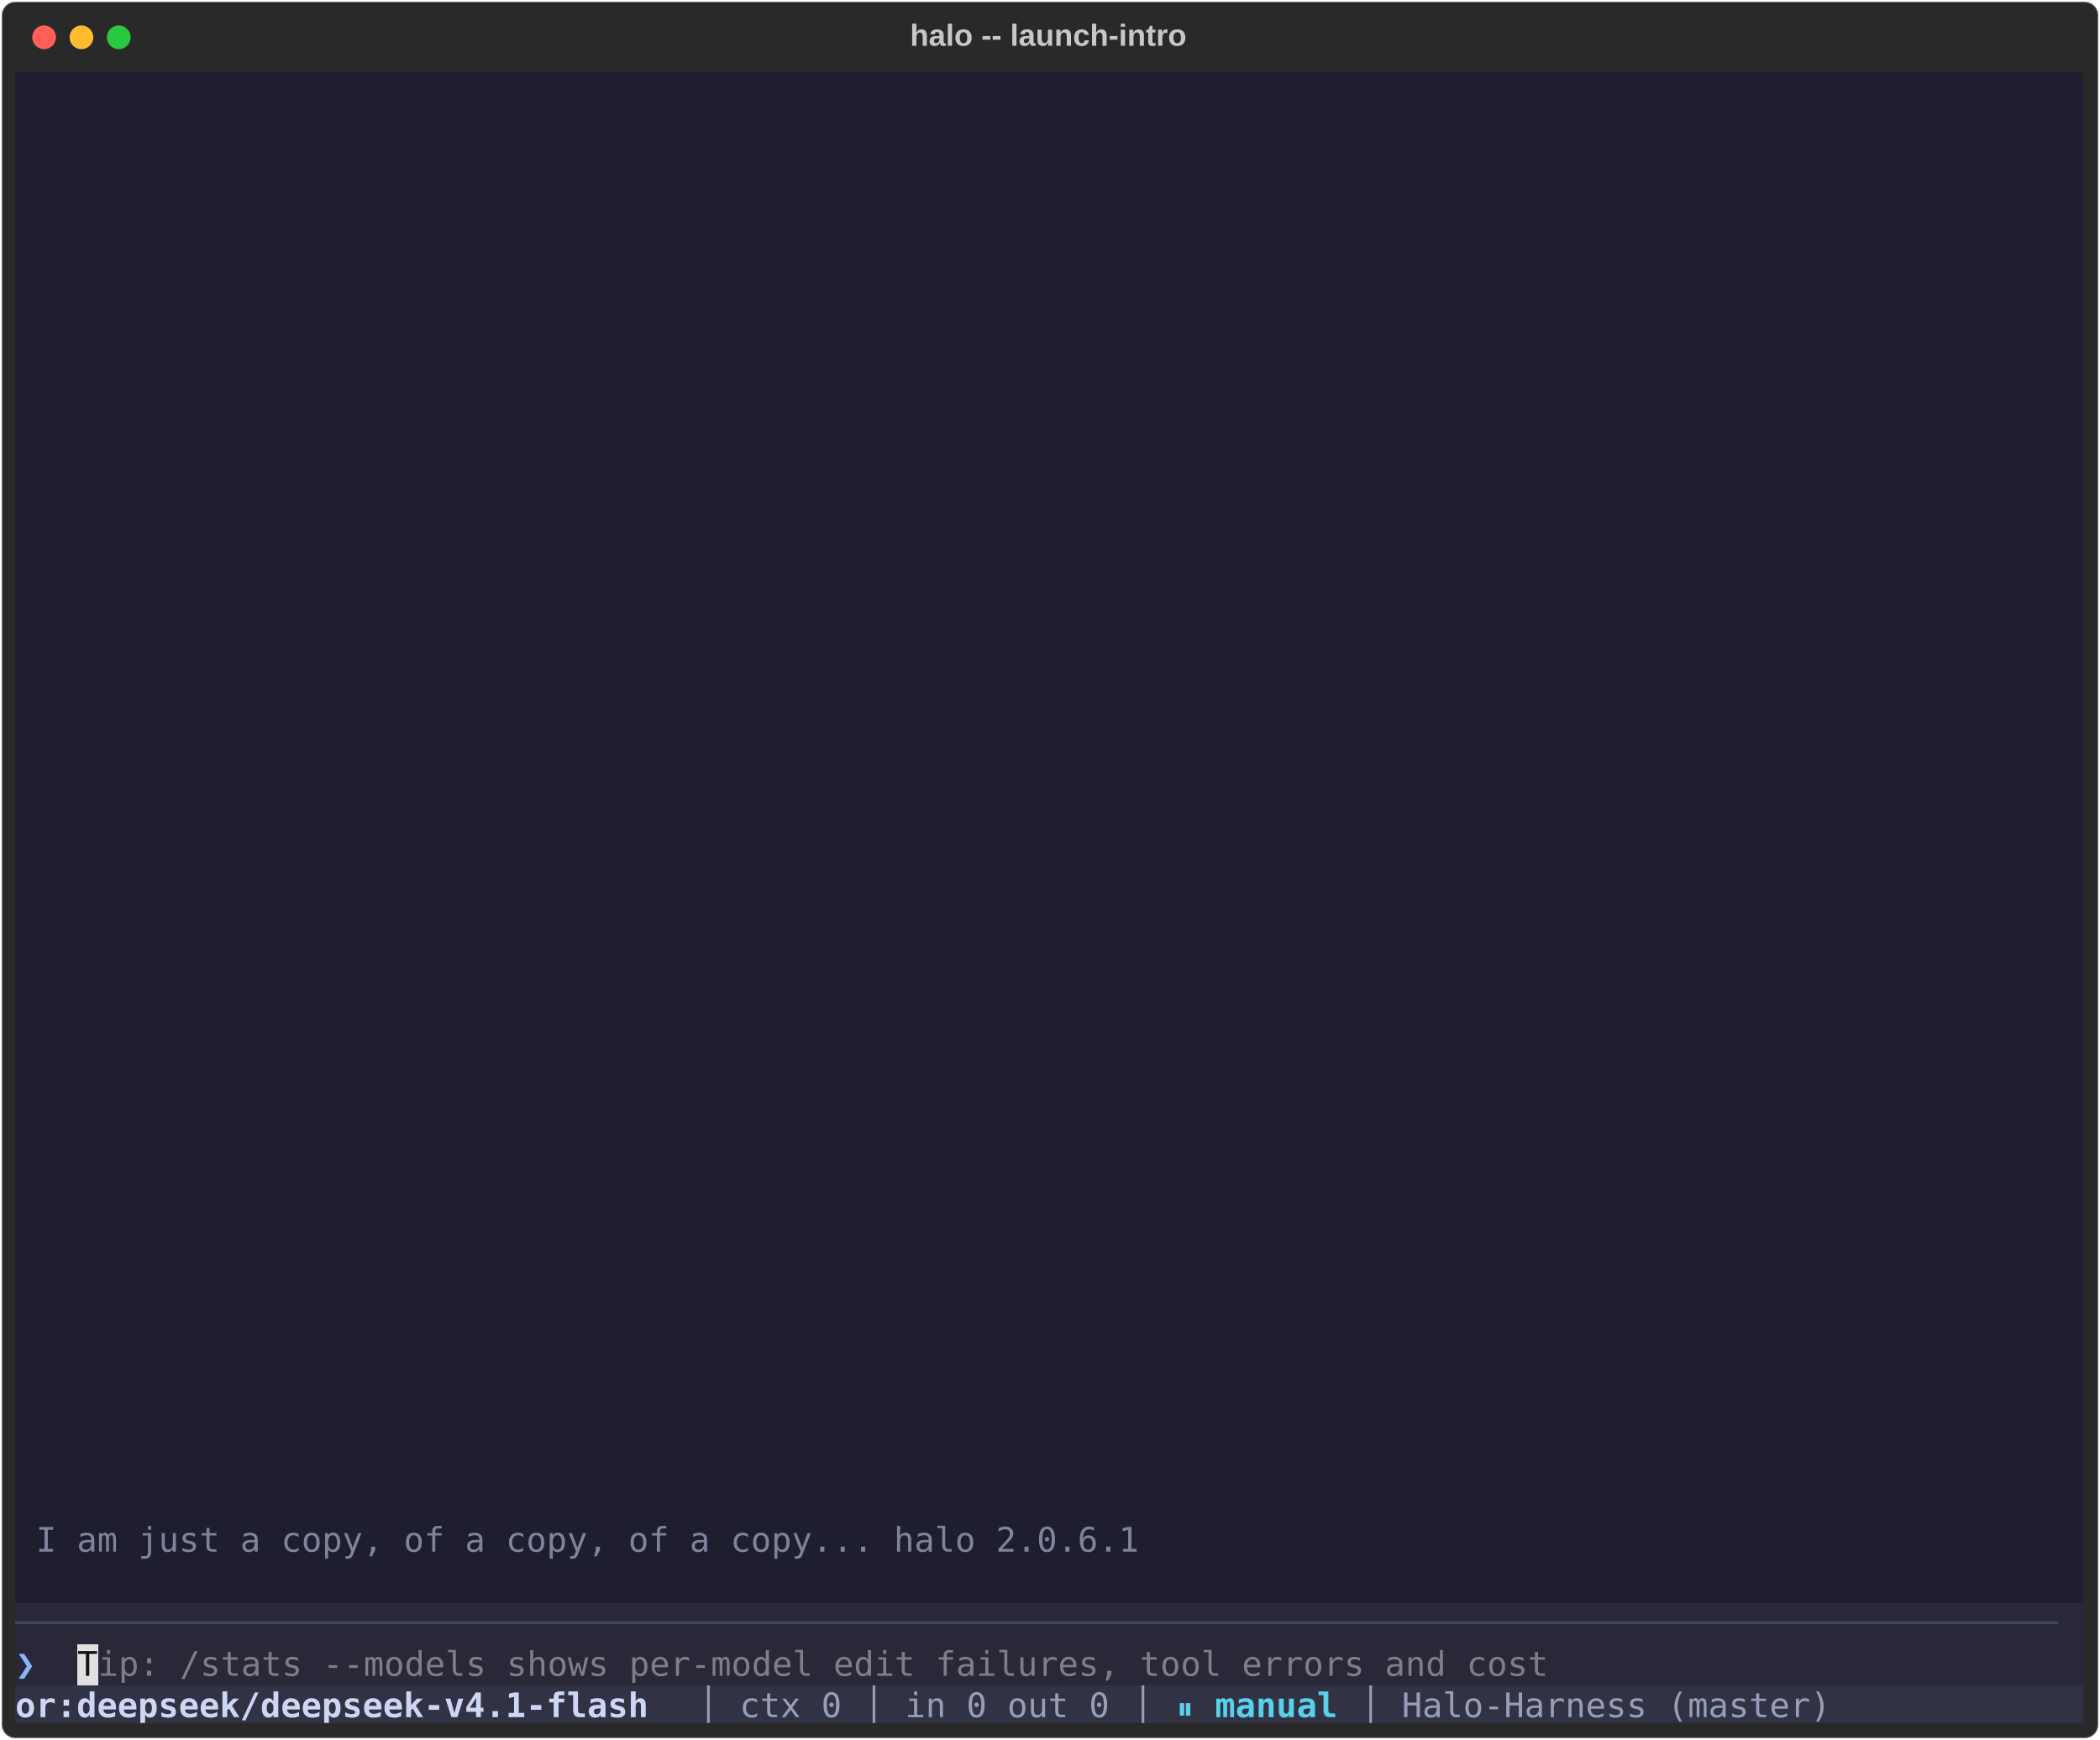
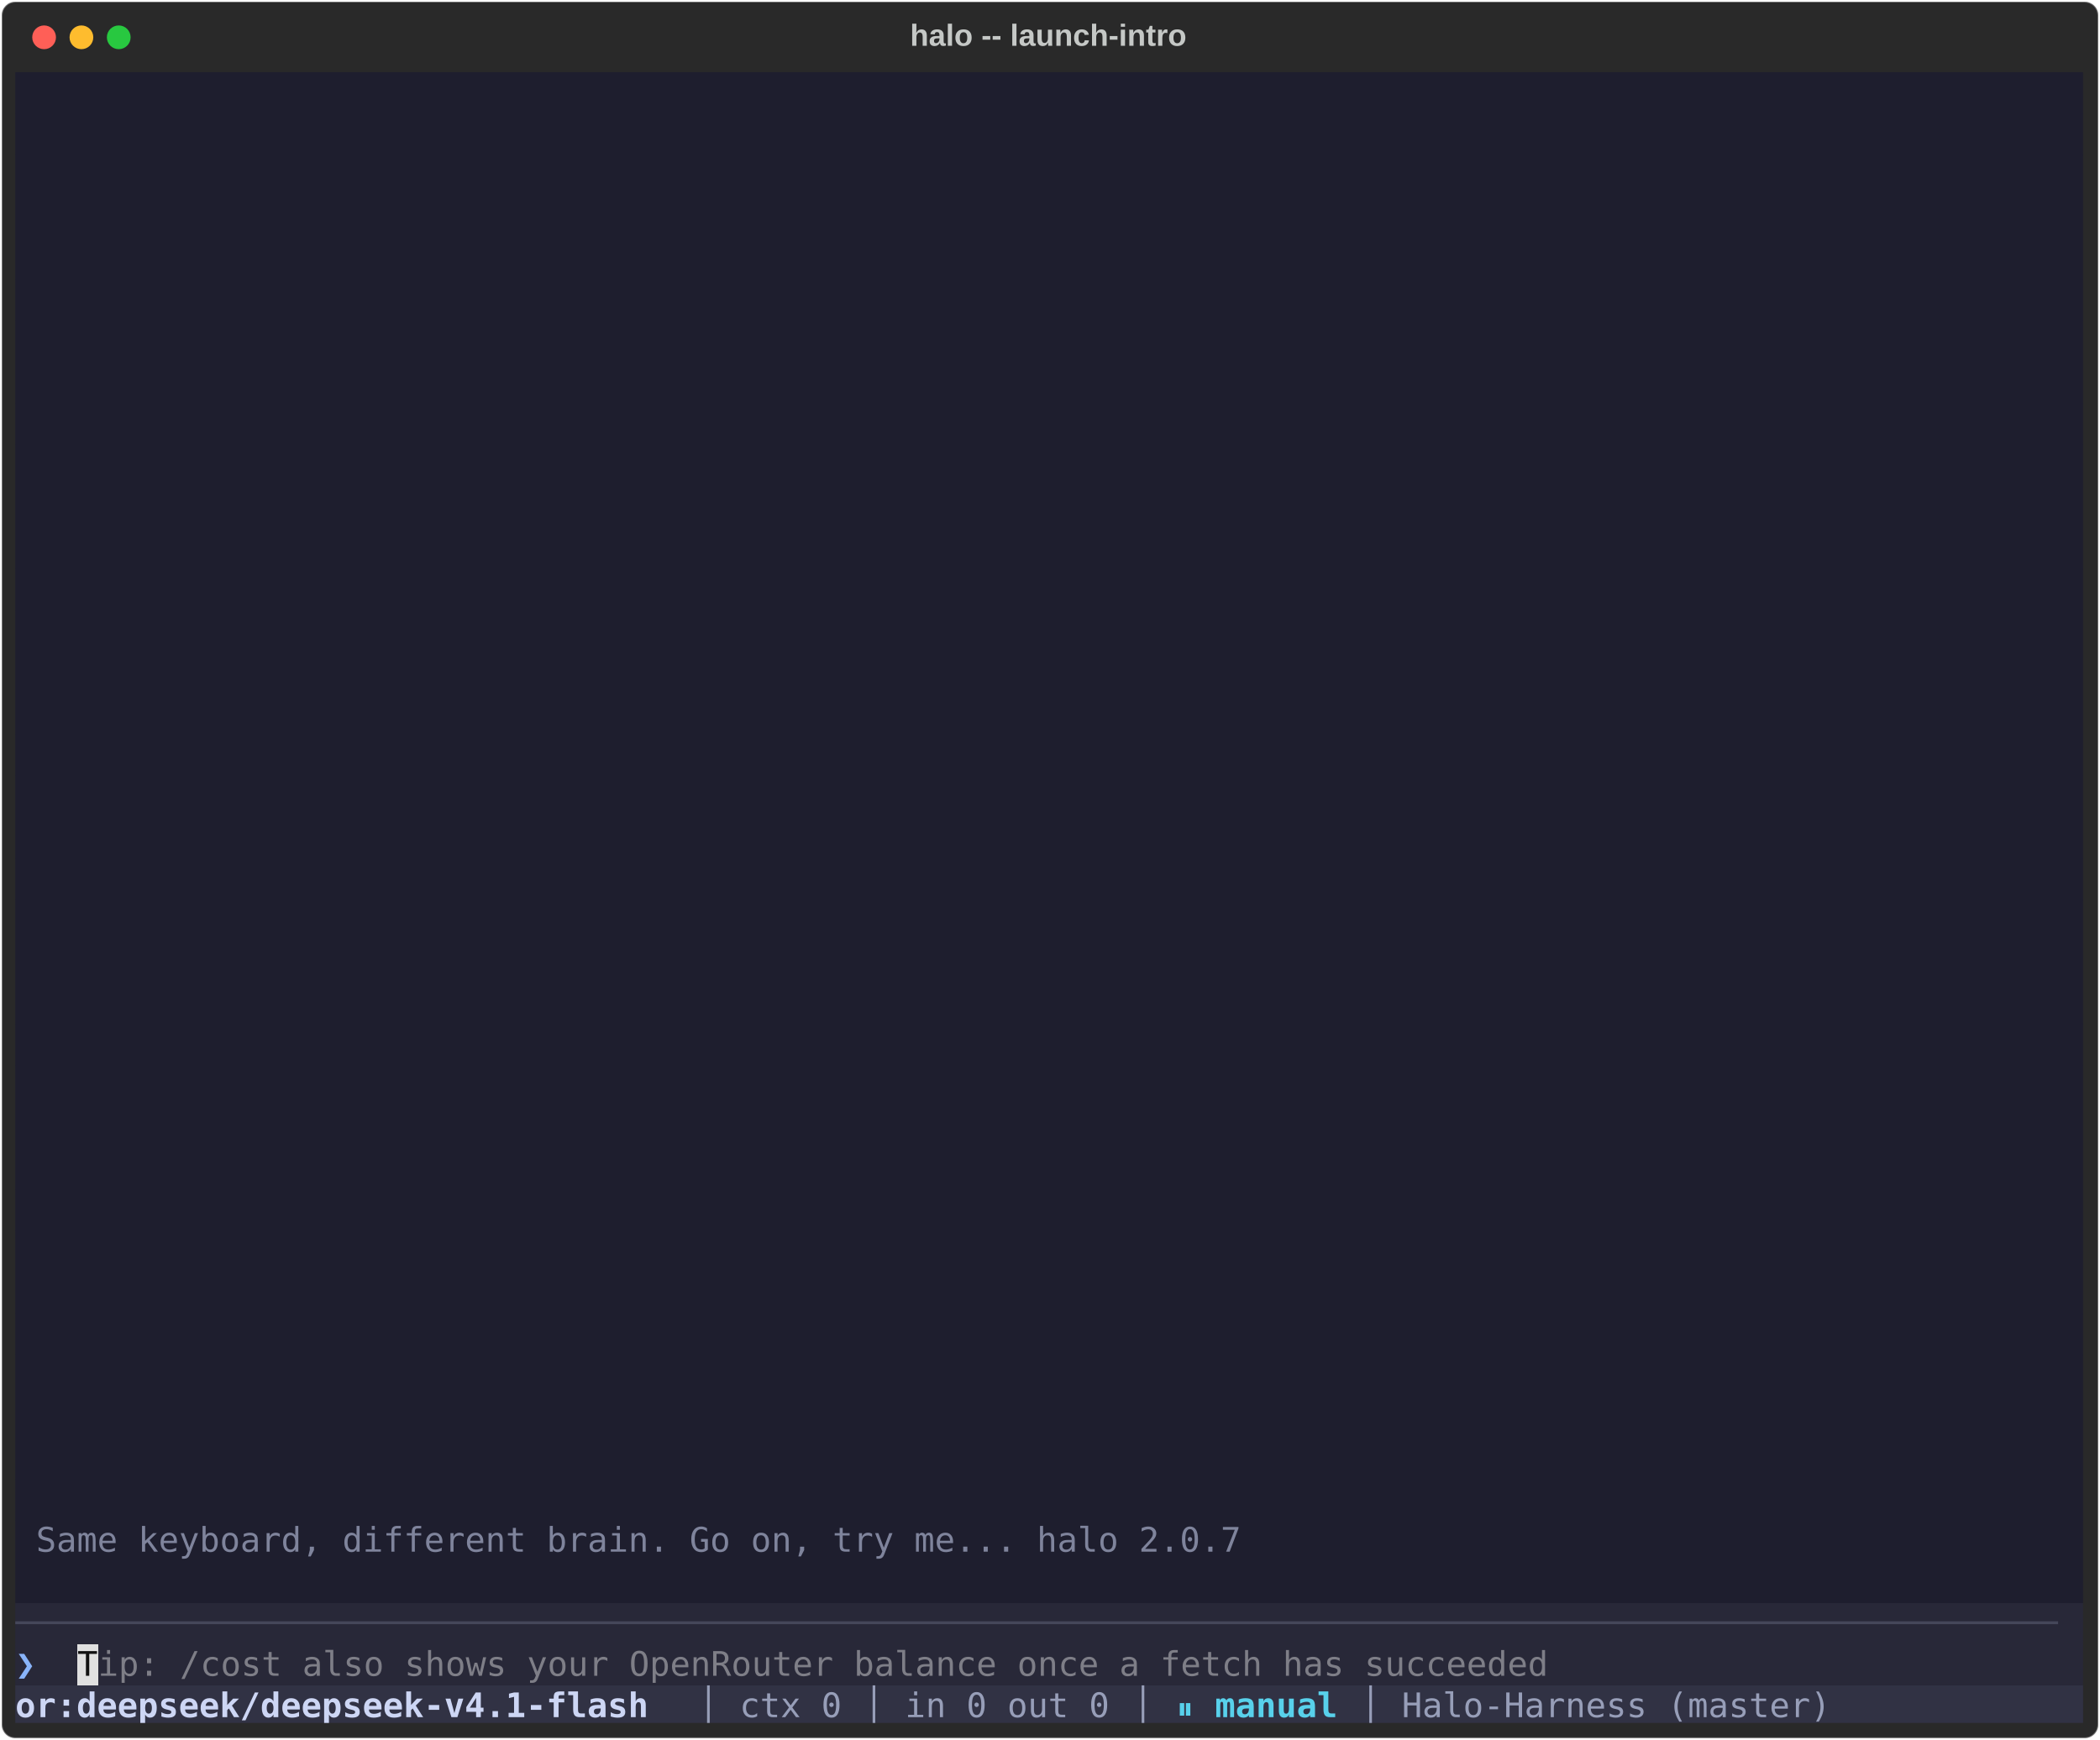
<svg xmlns="http://www.w3.org/2000/svg" class="rich-terminal" viewBox="0 0 1238 1026.0">
  <style>

    @font-face {
        font-family: "Fira Code";
        src: local("FiraCode-Regular"),
                url("https://cdnjs.cloudflare.com/ajax/libs/firacode/6.2.0/woff2/FiraCode-Regular.woff2") format("woff2"),
                url("https://cdnjs.cloudflare.com/ajax/libs/firacode/6.2.0/woff/FiraCode-Regular.woff") format("woff");
        font-style: normal;
        font-weight: 400;
    }
    @font-face {
        font-family: "Fira Code";
        src: local("FiraCode-Bold"),
                url("https://cdnjs.cloudflare.com/ajax/libs/firacode/6.2.0/woff2/FiraCode-Bold.woff2") format("woff2"),
                url("https://cdnjs.cloudflare.com/ajax/libs/firacode/6.2.0/woff/FiraCode-Bold.woff") format("woff");
        font-style: bold;
        font-weight: 700;
    }

-     .terminal-2727842033-matrix {
+     .terminal-3513226079-matrix {
        font-family: Fira Code, monospace;
        font-size: 20px;
        line-height: 24.4px;
        font-variant-east-asian: full-width;
    }

-     .terminal-2727842033-title {
+     .terminal-3513226079-title {
        font-size: 18px;
        font-weight: bold;
        font-family: arial;
    }

-     .terminal-2727842033-r1 { fill: #c5c8c6 }
- .terminal-2727842033-r2 { fill: #7f849c }
- .terminal-2727842033-r3 { fill: #45475a }
- .terminal-2727842033-r4 { fill: #89b4fa;font-weight: bold }
- .terminal-2727842033-r5 { fill: #121212 }
- .terminal-2727842033-r6 { fill: #7e7e87 }
- .terminal-2727842033-r7 { fill: #cdd6f4;font-weight: bold }
- .terminal-2727842033-r8 { fill: #979eb8 }
- .terminal-2727842033-r9 { fill: #58d1eb;font-weight: bold }
+     .terminal-3513226079-r1 { fill: #c5c8c6 }
+ .terminal-3513226079-r2 { fill: #7f849c }
+ .terminal-3513226079-r3 { fill: #45475a }
+ .terminal-3513226079-r4 { fill: #89b4fa;font-weight: bold }
+ .terminal-3513226079-r5 { fill: #121212 }
+ .terminal-3513226079-r6 { fill: #7e7e87 }
+ .terminal-3513226079-r7 { fill: #cdd6f4;font-weight: bold }
+ .terminal-3513226079-r8 { fill: #979eb8 }
+ .terminal-3513226079-r9 { fill: #58d1eb;font-weight: bold }
    </style>
  <defs>
-     <clipPath id="terminal-2727842033-clip-terminal">
+     <clipPath id="terminal-3513226079-clip-terminal">
      <rect x="0" y="0" width="1219.0" height="975.0" />
    </clipPath>
-     <clipPath id="terminal-2727842033-line-0">
+     <clipPath id="terminal-3513226079-line-0">
      <rect x="0" y="1.5" width="1220" height="24.65" />
    </clipPath>
-     <clipPath id="terminal-2727842033-line-1">
+     <clipPath id="terminal-3513226079-line-1">
      <rect x="0" y="25.9" width="1220" height="24.65" />
    </clipPath>
-     <clipPath id="terminal-2727842033-line-2">
+     <clipPath id="terminal-3513226079-line-2">
      <rect x="0" y="50.3" width="1220" height="24.65" />
    </clipPath>
-     <clipPath id="terminal-2727842033-line-3">
+     <clipPath id="terminal-3513226079-line-3">
      <rect x="0" y="74.7" width="1220" height="24.65" />
    </clipPath>
-     <clipPath id="terminal-2727842033-line-4">
+     <clipPath id="terminal-3513226079-line-4">
      <rect x="0" y="99.1" width="1220" height="24.65" />
    </clipPath>
-     <clipPath id="terminal-2727842033-line-5">
+     <clipPath id="terminal-3513226079-line-5">
      <rect x="0" y="123.5" width="1220" height="24.65" />
    </clipPath>
-     <clipPath id="terminal-2727842033-line-6">
+     <clipPath id="terminal-3513226079-line-6">
      <rect x="0" y="147.9" width="1220" height="24.65" />
    </clipPath>
-     <clipPath id="terminal-2727842033-line-7">
+     <clipPath id="terminal-3513226079-line-7">
      <rect x="0" y="172.3" width="1220" height="24.65" />
    </clipPath>
-     <clipPath id="terminal-2727842033-line-8">
+     <clipPath id="terminal-3513226079-line-8">
      <rect x="0" y="196.7" width="1220" height="24.65" />
    </clipPath>
-     <clipPath id="terminal-2727842033-line-9">
+     <clipPath id="terminal-3513226079-line-9">
      <rect x="0" y="221.1" width="1220" height="24.65" />
    </clipPath>
-     <clipPath id="terminal-2727842033-line-10">
+     <clipPath id="terminal-3513226079-line-10">
      <rect x="0" y="245.5" width="1220" height="24.65" />
    </clipPath>
-     <clipPath id="terminal-2727842033-line-11">
+     <clipPath id="terminal-3513226079-line-11">
      <rect x="0" y="269.9" width="1220" height="24.65" />
    </clipPath>
-     <clipPath id="terminal-2727842033-line-12">
+     <clipPath id="terminal-3513226079-line-12">
      <rect x="0" y="294.3" width="1220" height="24.65" />
    </clipPath>
-     <clipPath id="terminal-2727842033-line-13">
+     <clipPath id="terminal-3513226079-line-13">
      <rect x="0" y="318.7" width="1220" height="24.65" />
    </clipPath>
-     <clipPath id="terminal-2727842033-line-14">
+     <clipPath id="terminal-3513226079-line-14">
      <rect x="0" y="343.1" width="1220" height="24.65" />
    </clipPath>
-     <clipPath id="terminal-2727842033-line-15">
+     <clipPath id="terminal-3513226079-line-15">
      <rect x="0" y="367.5" width="1220" height="24.65" />
    </clipPath>
-     <clipPath id="terminal-2727842033-line-16">
+     <clipPath id="terminal-3513226079-line-16">
      <rect x="0" y="391.9" width="1220" height="24.65" />
    </clipPath>
-     <clipPath id="terminal-2727842033-line-17">
+     <clipPath id="terminal-3513226079-line-17">
      <rect x="0" y="416.3" width="1220" height="24.65" />
    </clipPath>
-     <clipPath id="terminal-2727842033-line-18">
+     <clipPath id="terminal-3513226079-line-18">
      <rect x="0" y="440.7" width="1220" height="24.65" />
    </clipPath>
-     <clipPath id="terminal-2727842033-line-19">
+     <clipPath id="terminal-3513226079-line-19">
      <rect x="0" y="465.1" width="1220" height="24.65" />
    </clipPath>
-     <clipPath id="terminal-2727842033-line-20">
+     <clipPath id="terminal-3513226079-line-20">
      <rect x="0" y="489.5" width="1220" height="24.65" />
    </clipPath>
-     <clipPath id="terminal-2727842033-line-21">
+     <clipPath id="terminal-3513226079-line-21">
      <rect x="0" y="513.9" width="1220" height="24.65" />
    </clipPath>
-     <clipPath id="terminal-2727842033-line-22">
+     <clipPath id="terminal-3513226079-line-22">
      <rect x="0" y="538.3" width="1220" height="24.65" />
    </clipPath>
-     <clipPath id="terminal-2727842033-line-23">
+     <clipPath id="terminal-3513226079-line-23">
      <rect x="0" y="562.7" width="1220" height="24.65" />
    </clipPath>
-     <clipPath id="terminal-2727842033-line-24">
+     <clipPath id="terminal-3513226079-line-24">
      <rect x="0" y="587.1" width="1220" height="24.65" />
    </clipPath>
-     <clipPath id="terminal-2727842033-line-25">
+     <clipPath id="terminal-3513226079-line-25">
      <rect x="0" y="611.5" width="1220" height="24.65" />
    </clipPath>
-     <clipPath id="terminal-2727842033-line-26">
+     <clipPath id="terminal-3513226079-line-26">
      <rect x="0" y="635.9" width="1220" height="24.65" />
    </clipPath>
-     <clipPath id="terminal-2727842033-line-27">
+     <clipPath id="terminal-3513226079-line-27">
      <rect x="0" y="660.3" width="1220" height="24.65" />
    </clipPath>
-     <clipPath id="terminal-2727842033-line-28">
+     <clipPath id="terminal-3513226079-line-28">
      <rect x="0" y="684.7" width="1220" height="24.65" />
    </clipPath>
-     <clipPath id="terminal-2727842033-line-29">
+     <clipPath id="terminal-3513226079-line-29">
      <rect x="0" y="709.1" width="1220" height="24.65" />
    </clipPath>
-     <clipPath id="terminal-2727842033-line-30">
+     <clipPath id="terminal-3513226079-line-30">
      <rect x="0" y="733.5" width="1220" height="24.65" />
    </clipPath>
-     <clipPath id="terminal-2727842033-line-31">
+     <clipPath id="terminal-3513226079-line-31">
      <rect x="0" y="757.9" width="1220" height="24.65" />
    </clipPath>
-     <clipPath id="terminal-2727842033-line-32">
+     <clipPath id="terminal-3513226079-line-32">
      <rect x="0" y="782.3" width="1220" height="24.65" />
    </clipPath>
-     <clipPath id="terminal-2727842033-line-33">
+     <clipPath id="terminal-3513226079-line-33">
      <rect x="0" y="806.7" width="1220" height="24.65" />
    </clipPath>
-     <clipPath id="terminal-2727842033-line-34">
+     <clipPath id="terminal-3513226079-line-34">
      <rect x="0" y="831.1" width="1220" height="24.65" />
    </clipPath>
-     <clipPath id="terminal-2727842033-line-35">
+     <clipPath id="terminal-3513226079-line-35">
      <rect x="0" y="855.5" width="1220" height="24.65" />
    </clipPath>
-     <clipPath id="terminal-2727842033-line-36">
+     <clipPath id="terminal-3513226079-line-36">
      <rect x="0" y="879.9" width="1220" height="24.65" />
    </clipPath>
-     <clipPath id="terminal-2727842033-line-37">
+     <clipPath id="terminal-3513226079-line-37">
      <rect x="0" y="904.3" width="1220" height="24.65" />
    </clipPath>
-     <clipPath id="terminal-2727842033-line-38">
+     <clipPath id="terminal-3513226079-line-38">
      <rect x="0" y="928.7" width="1220" height="24.65" />
    </clipPath>
  </defs>
  <rect fill="#292929" stroke="rgba(255,255,255,0.35)" stroke-width="1" x="1" y="1" width="1236" height="1024" rx="8" />
-   <text class="terminal-2727842033-title" fill="#c5c8c6" text-anchor="middle" x="618" y="27">halo -- launch-intro</text>
+   <text class="terminal-3513226079-title" fill="#c5c8c6" text-anchor="middle" x="618" y="27">halo -- launch-intro</text>
  <g transform="translate(26,22)">
    <circle cx="0" cy="0" r="7" fill="#ff5f57" />
    <circle cx="22" cy="0" r="7" fill="#febc2e" />
    <circle cx="44" cy="0" r="7" fill="#28c840" />
  </g>
-   <g transform="translate(9, 41)" clip-path="url(#terminal-2727842033-clip-terminal)">
+   <g transform="translate(9, 41)" clip-path="url(#terminal-3513226079-clip-terminal)">
    <rect fill="#1e1e2e" x="0" y="1.5" width="1220" height="24.65" shape-rendering="crispEdges" />
    <rect fill="#1e1e2e" x="0" y="25.9" width="1220" height="24.65" shape-rendering="crispEdges" />
    <rect fill="#1e1e2e" x="0" y="50.3" width="1220" height="24.65" shape-rendering="crispEdges" />
    <rect fill="#1e1e2e" x="0" y="74.7" width="1220" height="24.65" shape-rendering="crispEdges" />
    <rect fill="#1e1e2e" x="0" y="99.1" width="1220" height="24.65" shape-rendering="crispEdges" />
    <rect fill="#1e1e2e" x="0" y="123.5" width="1220" height="24.65" shape-rendering="crispEdges" />
    <rect fill="#1e1e2e" x="0" y="147.9" width="1220" height="24.65" shape-rendering="crispEdges" />
    <rect fill="#1e1e2e" x="0" y="172.3" width="1220" height="24.65" shape-rendering="crispEdges" />
    <rect fill="#1e1e2e" x="0" y="196.7" width="1220" height="24.65" shape-rendering="crispEdges" />
    <rect fill="#1e1e2e" x="0" y="221.1" width="1220" height="24.65" shape-rendering="crispEdges" />
    <rect fill="#1e1e2e" x="0" y="245.5" width="1220" height="24.65" shape-rendering="crispEdges" />
    <rect fill="#1e1e2e" x="0" y="269.9" width="1220" height="24.65" shape-rendering="crispEdges" />
    <rect fill="#1e1e2e" x="0" y="294.3" width="1220" height="24.65" shape-rendering="crispEdges" />
    <rect fill="#1e1e2e" x="0" y="318.7" width="1220" height="24.65" shape-rendering="crispEdges" />
    <rect fill="#1e1e2e" x="0" y="343.1" width="1220" height="24.65" shape-rendering="crispEdges" />
    <rect fill="#1e1e2e" x="0" y="367.5" width="1220" height="24.65" shape-rendering="crispEdges" />
    <rect fill="#1e1e2e" x="0" y="391.9" width="1220" height="24.65" shape-rendering="crispEdges" />
    <rect fill="#1e1e2e" x="0" y="416.3" width="1220" height="24.65" shape-rendering="crispEdges" />
    <rect fill="#1e1e2e" x="0" y="440.7" width="1220" height="24.65" shape-rendering="crispEdges" />
    <rect fill="#1e1e2e" x="0" y="465.1" width="1220" height="24.65" shape-rendering="crispEdges" />
    <rect fill="#1e1e2e" x="0" y="489.5" width="1220" height="24.65" shape-rendering="crispEdges" />
    <rect fill="#1e1e2e" x="0" y="513.9" width="1220" height="24.65" shape-rendering="crispEdges" />
    <rect fill="#1e1e2e" x="0" y="538.3" width="1220" height="24.65" shape-rendering="crispEdges" />
    <rect fill="#1e1e2e" x="0" y="562.7" width="1220" height="24.65" shape-rendering="crispEdges" />
    <rect fill="#1e1e2e" x="0" y="587.1" width="1220" height="24.65" shape-rendering="crispEdges" />
    <rect fill="#1e1e2e" x="0" y="611.5" width="1220" height="24.65" shape-rendering="crispEdges" />
    <rect fill="#1e1e2e" x="0" y="635.9" width="1220" height="24.65" shape-rendering="crispEdges" />
    <rect fill="#1e1e2e" x="0" y="660.3" width="1220" height="24.65" shape-rendering="crispEdges" />
    <rect fill="#1e1e2e" x="0" y="684.7" width="1220" height="24.65" shape-rendering="crispEdges" />
    <rect fill="#1e1e2e" x="0" y="709.1" width="1220" height="24.65" shape-rendering="crispEdges" />
    <rect fill="#1e1e2e" x="0" y="733.5" width="1220" height="24.65" shape-rendering="crispEdges" />
    <rect fill="#1e1e2e" x="0" y="757.9" width="1220" height="24.65" shape-rendering="crispEdges" />
    <rect fill="#1e1e2e" x="0" y="782.3" width="1220" height="24.65" shape-rendering="crispEdges" />
    <rect fill="#1e1e2e" x="0" y="806.7" width="1220" height="24.65" shape-rendering="crispEdges" />
    <rect fill="#1e1e2e" x="0" y="831.1" width="1220" height="24.65" shape-rendering="crispEdges" />
    <rect fill="#1e1e2e" x="0" y="855.5" width="12.2" height="24.65" shape-rendering="crispEdges" />
-     <rect fill="#1e1e2e" x="12.2" y="855.5" width="658.8" height="24.65" shape-rendering="crispEdges" />
-     <rect fill="#1e1e2e" x="671" y="855.5" width="549" height="24.65" shape-rendering="crispEdges" />
+     <rect fill="#1e1e2e" x="12.2" y="855.5" width="719.8" height="24.65" shape-rendering="crispEdges" />
+     <rect fill="#1e1e2e" x="732" y="855.5" width="488" height="24.65" shape-rendering="crispEdges" />
    <rect fill="#1e1e2e" x="0" y="879.9" width="1220" height="24.65" shape-rendering="crispEdges" />
    <rect fill="#282838" x="0" y="904.3" width="1220" height="24.65" shape-rendering="crispEdges" />
    <rect fill="#282838" x="0" y="928.7" width="12.2" height="24.65" shape-rendering="crispEdges" />
    <rect fill="#282838" x="12.2" y="928.7" width="12.2" height="24.65" shape-rendering="crispEdges" />
    <rect fill="#282838" x="24.4" y="928.7" width="12.2" height="24.65" shape-rendering="crispEdges" />
    <rect fill="#e0e0e0" x="36.6" y="928.7" width="12.2" height="24.65" shape-rendering="crispEdges" />
    <rect fill="#282838" x="48.8" y="928.7" width="866.2" height="24.65" shape-rendering="crispEdges" />
    <rect fill="#282838" x="915" y="928.7" width="305" height="24.65" shape-rendering="crispEdges" />
    <rect fill="#313244" x="0" y="953.1" width="402.6" height="24.65" shape-rendering="crispEdges" />
    <rect fill="#313244" x="402.6" y="953.1" width="24.4" height="24.65" shape-rendering="crispEdges" />
    <rect fill="#313244" x="427" y="953.1" width="73.2" height="24.65" shape-rendering="crispEdges" />
    <rect fill="#313244" x="500.2" y="953.1" width="24.4" height="24.65" shape-rendering="crispEdges" />
    <rect fill="#313244" x="524.6" y="953.1" width="134.2" height="24.65" shape-rendering="crispEdges" />
    <rect fill="#313244" x="658.8" y="953.1" width="24.4" height="24.65" shape-rendering="crispEdges" />
    <rect fill="#313244" x="683.2" y="953.1" width="109.8" height="24.65" shape-rendering="crispEdges" />
    <rect fill="#313244" x="793" y="953.1" width="24.4" height="24.65" shape-rendering="crispEdges" />
    <rect fill="#313244" x="817.4" y="953.1" width="268.4" height="24.65" shape-rendering="crispEdges" />
    <rect fill="#313244" x="1085.8" y="953.1" width="134.2" height="24.65" shape-rendering="crispEdges" />
-     <g class="terminal-2727842033-matrix">
-       <text class="terminal-2727842033-r1" x="1220" y="20" textLength="12.2" clip-path="url(#terminal-2727842033-line-0)">
- </text>
-       <text class="terminal-2727842033-r1" x="1220" y="44.4" textLength="12.2" clip-path="url(#terminal-2727842033-line-1)">
- </text>
-       <text class="terminal-2727842033-r1" x="1220" y="68.8" textLength="12.2" clip-path="url(#terminal-2727842033-line-2)">
- </text>
-       <text class="terminal-2727842033-r1" x="1220" y="93.2" textLength="12.2" clip-path="url(#terminal-2727842033-line-3)">
- </text>
-       <text class="terminal-2727842033-r1" x="1220" y="117.6" textLength="12.2" clip-path="url(#terminal-2727842033-line-4)">
- </text>
-       <text class="terminal-2727842033-r1" x="1220" y="142" textLength="12.2" clip-path="url(#terminal-2727842033-line-5)">
- </text>
-       <text class="terminal-2727842033-r1" x="1220" y="166.4" textLength="12.2" clip-path="url(#terminal-2727842033-line-6)">
- </text>
-       <text class="terminal-2727842033-r1" x="1220" y="190.8" textLength="12.2" clip-path="url(#terminal-2727842033-line-7)">
- </text>
-       <text class="terminal-2727842033-r1" x="1220" y="215.2" textLength="12.2" clip-path="url(#terminal-2727842033-line-8)">
- </text>
-       <text class="terminal-2727842033-r1" x="1220" y="239.6" textLength="12.2" clip-path="url(#terminal-2727842033-line-9)">
- </text>
-       <text class="terminal-2727842033-r1" x="1220" y="264" textLength="12.2" clip-path="url(#terminal-2727842033-line-10)">
- </text>
-       <text class="terminal-2727842033-r1" x="1220" y="288.4" textLength="12.2" clip-path="url(#terminal-2727842033-line-11)">
- </text>
-       <text class="terminal-2727842033-r1" x="1220" y="312.8" textLength="12.2" clip-path="url(#terminal-2727842033-line-12)">
- </text>
-       <text class="terminal-2727842033-r1" x="1220" y="337.2" textLength="12.2" clip-path="url(#terminal-2727842033-line-13)">
- </text>
-       <text class="terminal-2727842033-r1" x="1220" y="361.6" textLength="12.2" clip-path="url(#terminal-2727842033-line-14)">
- </text>
-       <text class="terminal-2727842033-r1" x="1220" y="386" textLength="12.2" clip-path="url(#terminal-2727842033-line-15)">
- </text>
-       <text class="terminal-2727842033-r1" x="1220" y="410.4" textLength="12.2" clip-path="url(#terminal-2727842033-line-16)">
- </text>
-       <text class="terminal-2727842033-r1" x="1220" y="434.8" textLength="12.2" clip-path="url(#terminal-2727842033-line-17)">
- </text>
-       <text class="terminal-2727842033-r1" x="1220" y="459.2" textLength="12.2" clip-path="url(#terminal-2727842033-line-18)">
- </text>
-       <text class="terminal-2727842033-r1" x="1220" y="483.6" textLength="12.2" clip-path="url(#terminal-2727842033-line-19)">
- </text>
-       <text class="terminal-2727842033-r1" x="1220" y="508" textLength="12.2" clip-path="url(#terminal-2727842033-line-20)">
- </text>
-       <text class="terminal-2727842033-r1" x="1220" y="532.4" textLength="12.2" clip-path="url(#terminal-2727842033-line-21)">
- </text>
-       <text class="terminal-2727842033-r1" x="1220" y="556.8" textLength="12.2" clip-path="url(#terminal-2727842033-line-22)">
- </text>
-       <text class="terminal-2727842033-r1" x="1220" y="581.2" textLength="12.2" clip-path="url(#terminal-2727842033-line-23)">
- </text>
-       <text class="terminal-2727842033-r1" x="1220" y="605.6" textLength="12.2" clip-path="url(#terminal-2727842033-line-24)">
- </text>
-       <text class="terminal-2727842033-r1" x="1220" y="630" textLength="12.2" clip-path="url(#terminal-2727842033-line-25)">
- </text>
-       <text class="terminal-2727842033-r1" x="1220" y="654.4" textLength="12.2" clip-path="url(#terminal-2727842033-line-26)">
- </text>
-       <text class="terminal-2727842033-r1" x="1220" y="678.8" textLength="12.2" clip-path="url(#terminal-2727842033-line-27)">
- </text>
-       <text class="terminal-2727842033-r1" x="1220" y="703.2" textLength="12.2" clip-path="url(#terminal-2727842033-line-28)">
- </text>
-       <text class="terminal-2727842033-r1" x="1220" y="727.6" textLength="12.2" clip-path="url(#terminal-2727842033-line-29)">
- </text>
-       <text class="terminal-2727842033-r1" x="1220" y="752" textLength="12.2" clip-path="url(#terminal-2727842033-line-30)">
- </text>
-       <text class="terminal-2727842033-r1" x="1220" y="776.4" textLength="12.2" clip-path="url(#terminal-2727842033-line-31)">
- </text>
-       <text class="terminal-2727842033-r1" x="1220" y="800.8" textLength="12.2" clip-path="url(#terminal-2727842033-line-32)">
- </text>
-       <text class="terminal-2727842033-r1" x="1220" y="825.2" textLength="12.2" clip-path="url(#terminal-2727842033-line-33)">
- </text>
-       <text class="terminal-2727842033-r1" x="1220" y="849.6" textLength="12.2" clip-path="url(#terminal-2727842033-line-34)">
- </text>
-       <text class="terminal-2727842033-r2" x="12.2" y="874" textLength="658.8" clip-path="url(#terminal-2727842033-line-35)">I am just a copy, of a copy, of a copy... halo 2.0.6.1</text>
-       <text class="terminal-2727842033-r1" x="1220" y="874" textLength="12.2" clip-path="url(#terminal-2727842033-line-35)">
- </text>
-       <text class="terminal-2727842033-r1" x="1220" y="898.4" textLength="12.2" clip-path="url(#terminal-2727842033-line-36)">
- </text>
-       <text class="terminal-2727842033-r3" x="0" y="922.8" textLength="1220" clip-path="url(#terminal-2727842033-line-37)">────────────────────────────────────────────────────────────────────────────────────────────────────</text>
-       <text class="terminal-2727842033-r1" x="1220" y="922.8" textLength="12.2" clip-path="url(#terminal-2727842033-line-37)">
- </text>
-       <text class="terminal-2727842033-r4" x="0" y="947.2" textLength="12.2" clip-path="url(#terminal-2727842033-line-38)">❯</text>
-       <text class="terminal-2727842033-r5" x="36.6" y="947.2" textLength="12.2" clip-path="url(#terminal-2727842033-line-38)">T</text>
-       <text class="terminal-2727842033-r6" x="48.8" y="947.2" textLength="866.2" clip-path="url(#terminal-2727842033-line-38)">ip: /stats --models shows per-model edit failures, tool errors and cost</text>
-       <text class="terminal-2727842033-r1" x="1220" y="947.2" textLength="12.2" clip-path="url(#terminal-2727842033-line-38)">
- </text>
-       <text class="terminal-2727842033-r7" x="0" y="971.6" textLength="402.6" clip-path="url(#terminal-2727842033-line-39)"> or:deepseek/deepseek-v4.1-flash </text>
-       <text class="terminal-2727842033-r8" x="402.6" y="971.6" textLength="24.4" clip-path="url(#terminal-2727842033-line-39)">│ </text>
-       <text class="terminal-2727842033-r8" x="427" y="971.6" textLength="73.2" clip-path="url(#terminal-2727842033-line-39)">ctx 0 </text>
-       <text class="terminal-2727842033-r8" x="500.2" y="971.6" textLength="24.4" clip-path="url(#terminal-2727842033-line-39)">│ </text>
-       <text class="terminal-2727842033-r8" x="524.6" y="971.6" textLength="134.2" clip-path="url(#terminal-2727842033-line-39)">in 0 out 0 </text>
-       <text class="terminal-2727842033-r8" x="658.8" y="971.6" textLength="24.4" clip-path="url(#terminal-2727842033-line-39)">│ </text>
-       <text class="terminal-2727842033-r9" x="683.2" y="971.6" textLength="109.8" clip-path="url(#terminal-2727842033-line-39)">⏸ manual </text>
-       <text class="terminal-2727842033-r8" x="793" y="971.6" textLength="24.4" clip-path="url(#terminal-2727842033-line-39)">│ </text>
-       <text class="terminal-2727842033-r8" x="817.4" y="971.6" textLength="268.4" clip-path="url(#terminal-2727842033-line-39)">Halo-Harness (master) </text>
+     <g class="terminal-3513226079-matrix">
+       <text class="terminal-3513226079-r1" x="1220" y="20" textLength="12.2" clip-path="url(#terminal-3513226079-line-0)">
+ </text>
+       <text class="terminal-3513226079-r1" x="1220" y="44.4" textLength="12.2" clip-path="url(#terminal-3513226079-line-1)">
+ </text>
+       <text class="terminal-3513226079-r1" x="1220" y="68.8" textLength="12.2" clip-path="url(#terminal-3513226079-line-2)">
+ </text>
+       <text class="terminal-3513226079-r1" x="1220" y="93.2" textLength="12.2" clip-path="url(#terminal-3513226079-line-3)">
+ </text>
+       <text class="terminal-3513226079-r1" x="1220" y="117.6" textLength="12.2" clip-path="url(#terminal-3513226079-line-4)">
+ </text>
+       <text class="terminal-3513226079-r1" x="1220" y="142" textLength="12.2" clip-path="url(#terminal-3513226079-line-5)">
+ </text>
+       <text class="terminal-3513226079-r1" x="1220" y="166.4" textLength="12.2" clip-path="url(#terminal-3513226079-line-6)">
+ </text>
+       <text class="terminal-3513226079-r1" x="1220" y="190.8" textLength="12.2" clip-path="url(#terminal-3513226079-line-7)">
+ </text>
+       <text class="terminal-3513226079-r1" x="1220" y="215.2" textLength="12.2" clip-path="url(#terminal-3513226079-line-8)">
+ </text>
+       <text class="terminal-3513226079-r1" x="1220" y="239.6" textLength="12.2" clip-path="url(#terminal-3513226079-line-9)">
+ </text>
+       <text class="terminal-3513226079-r1" x="1220" y="264" textLength="12.2" clip-path="url(#terminal-3513226079-line-10)">
+ </text>
+       <text class="terminal-3513226079-r1" x="1220" y="288.4" textLength="12.2" clip-path="url(#terminal-3513226079-line-11)">
+ </text>
+       <text class="terminal-3513226079-r1" x="1220" y="312.8" textLength="12.2" clip-path="url(#terminal-3513226079-line-12)">
+ </text>
+       <text class="terminal-3513226079-r1" x="1220" y="337.2" textLength="12.2" clip-path="url(#terminal-3513226079-line-13)">
+ </text>
+       <text class="terminal-3513226079-r1" x="1220" y="361.6" textLength="12.2" clip-path="url(#terminal-3513226079-line-14)">
+ </text>
+       <text class="terminal-3513226079-r1" x="1220" y="386" textLength="12.2" clip-path="url(#terminal-3513226079-line-15)">
+ </text>
+       <text class="terminal-3513226079-r1" x="1220" y="410.4" textLength="12.2" clip-path="url(#terminal-3513226079-line-16)">
+ </text>
+       <text class="terminal-3513226079-r1" x="1220" y="434.8" textLength="12.2" clip-path="url(#terminal-3513226079-line-17)">
+ </text>
+       <text class="terminal-3513226079-r1" x="1220" y="459.2" textLength="12.2" clip-path="url(#terminal-3513226079-line-18)">
+ </text>
+       <text class="terminal-3513226079-r1" x="1220" y="483.6" textLength="12.2" clip-path="url(#terminal-3513226079-line-19)">
+ </text>
+       <text class="terminal-3513226079-r1" x="1220" y="508" textLength="12.2" clip-path="url(#terminal-3513226079-line-20)">
+ </text>
+       <text class="terminal-3513226079-r1" x="1220" y="532.4" textLength="12.2" clip-path="url(#terminal-3513226079-line-21)">
+ </text>
+       <text class="terminal-3513226079-r1" x="1220" y="556.8" textLength="12.2" clip-path="url(#terminal-3513226079-line-22)">
+ </text>
+       <text class="terminal-3513226079-r1" x="1220" y="581.2" textLength="12.2" clip-path="url(#terminal-3513226079-line-23)">
+ </text>
+       <text class="terminal-3513226079-r1" x="1220" y="605.6" textLength="12.2" clip-path="url(#terminal-3513226079-line-24)">
+ </text>
+       <text class="terminal-3513226079-r1" x="1220" y="630" textLength="12.2" clip-path="url(#terminal-3513226079-line-25)">
+ </text>
+       <text class="terminal-3513226079-r1" x="1220" y="654.4" textLength="12.2" clip-path="url(#terminal-3513226079-line-26)">
+ </text>
+       <text class="terminal-3513226079-r1" x="1220" y="678.8" textLength="12.2" clip-path="url(#terminal-3513226079-line-27)">
+ </text>
+       <text class="terminal-3513226079-r1" x="1220" y="703.2" textLength="12.2" clip-path="url(#terminal-3513226079-line-28)">
+ </text>
+       <text class="terminal-3513226079-r1" x="1220" y="727.6" textLength="12.2" clip-path="url(#terminal-3513226079-line-29)">
+ </text>
+       <text class="terminal-3513226079-r1" x="1220" y="752" textLength="12.2" clip-path="url(#terminal-3513226079-line-30)">
+ </text>
+       <text class="terminal-3513226079-r1" x="1220" y="776.4" textLength="12.2" clip-path="url(#terminal-3513226079-line-31)">
+ </text>
+       <text class="terminal-3513226079-r1" x="1220" y="800.8" textLength="12.2" clip-path="url(#terminal-3513226079-line-32)">
+ </text>
+       <text class="terminal-3513226079-r1" x="1220" y="825.2" textLength="12.2" clip-path="url(#terminal-3513226079-line-33)">
+ </text>
+       <text class="terminal-3513226079-r1" x="1220" y="849.6" textLength="12.2" clip-path="url(#terminal-3513226079-line-34)">
+ </text>
+       <text class="terminal-3513226079-r2" x="12.2" y="874" textLength="719.8" clip-path="url(#terminal-3513226079-line-35)">Same keyboard, different brain. Go on, try me... halo 2.0.7</text>
+       <text class="terminal-3513226079-r1" x="1220" y="874" textLength="12.2" clip-path="url(#terminal-3513226079-line-35)">
+ </text>
+       <text class="terminal-3513226079-r1" x="1220" y="898.4" textLength="12.2" clip-path="url(#terminal-3513226079-line-36)">
+ </text>
+       <text class="terminal-3513226079-r3" x="0" y="922.8" textLength="1220" clip-path="url(#terminal-3513226079-line-37)">────────────────────────────────────────────────────────────────────────────────────────────────────</text>
+       <text class="terminal-3513226079-r1" x="1220" y="922.8" textLength="12.2" clip-path="url(#terminal-3513226079-line-37)">
+ </text>
+       <text class="terminal-3513226079-r4" x="0" y="947.2" textLength="12.2" clip-path="url(#terminal-3513226079-line-38)">❯</text>
+       <text class="terminal-3513226079-r5" x="36.6" y="947.2" textLength="12.2" clip-path="url(#terminal-3513226079-line-38)">T</text>
+       <text class="terminal-3513226079-r6" x="48.8" y="947.2" textLength="866.2" clip-path="url(#terminal-3513226079-line-38)">ip: /cost also shows your OpenRouter balance once a fetch has succeeded</text>
+       <text class="terminal-3513226079-r1" x="1220" y="947.2" textLength="12.2" clip-path="url(#terminal-3513226079-line-38)">
+ </text>
+       <text class="terminal-3513226079-r7" x="0" y="971.6" textLength="402.6" clip-path="url(#terminal-3513226079-line-39)"> or:deepseek/deepseek-v4.1-flash </text>
+       <text class="terminal-3513226079-r8" x="402.6" y="971.6" textLength="24.4" clip-path="url(#terminal-3513226079-line-39)">│ </text>
+       <text class="terminal-3513226079-r8" x="427" y="971.6" textLength="73.2" clip-path="url(#terminal-3513226079-line-39)">ctx 0 </text>
+       <text class="terminal-3513226079-r8" x="500.2" y="971.6" textLength="24.4" clip-path="url(#terminal-3513226079-line-39)">│ </text>
+       <text class="terminal-3513226079-r8" x="524.6" y="971.6" textLength="134.2" clip-path="url(#terminal-3513226079-line-39)">in 0 out 0 </text>
+       <text class="terminal-3513226079-r8" x="658.8" y="971.6" textLength="24.4" clip-path="url(#terminal-3513226079-line-39)">│ </text>
+       <text class="terminal-3513226079-r9" x="683.2" y="971.6" textLength="109.8" clip-path="url(#terminal-3513226079-line-39)">⏸ manual </text>
+       <text class="terminal-3513226079-r8" x="793" y="971.6" textLength="24.4" clip-path="url(#terminal-3513226079-line-39)">│ </text>
+       <text class="terminal-3513226079-r8" x="817.4" y="971.6" textLength="268.4" clip-path="url(#terminal-3513226079-line-39)">Halo-Harness (master) </text>
    </g>
  </g>
</svg>
